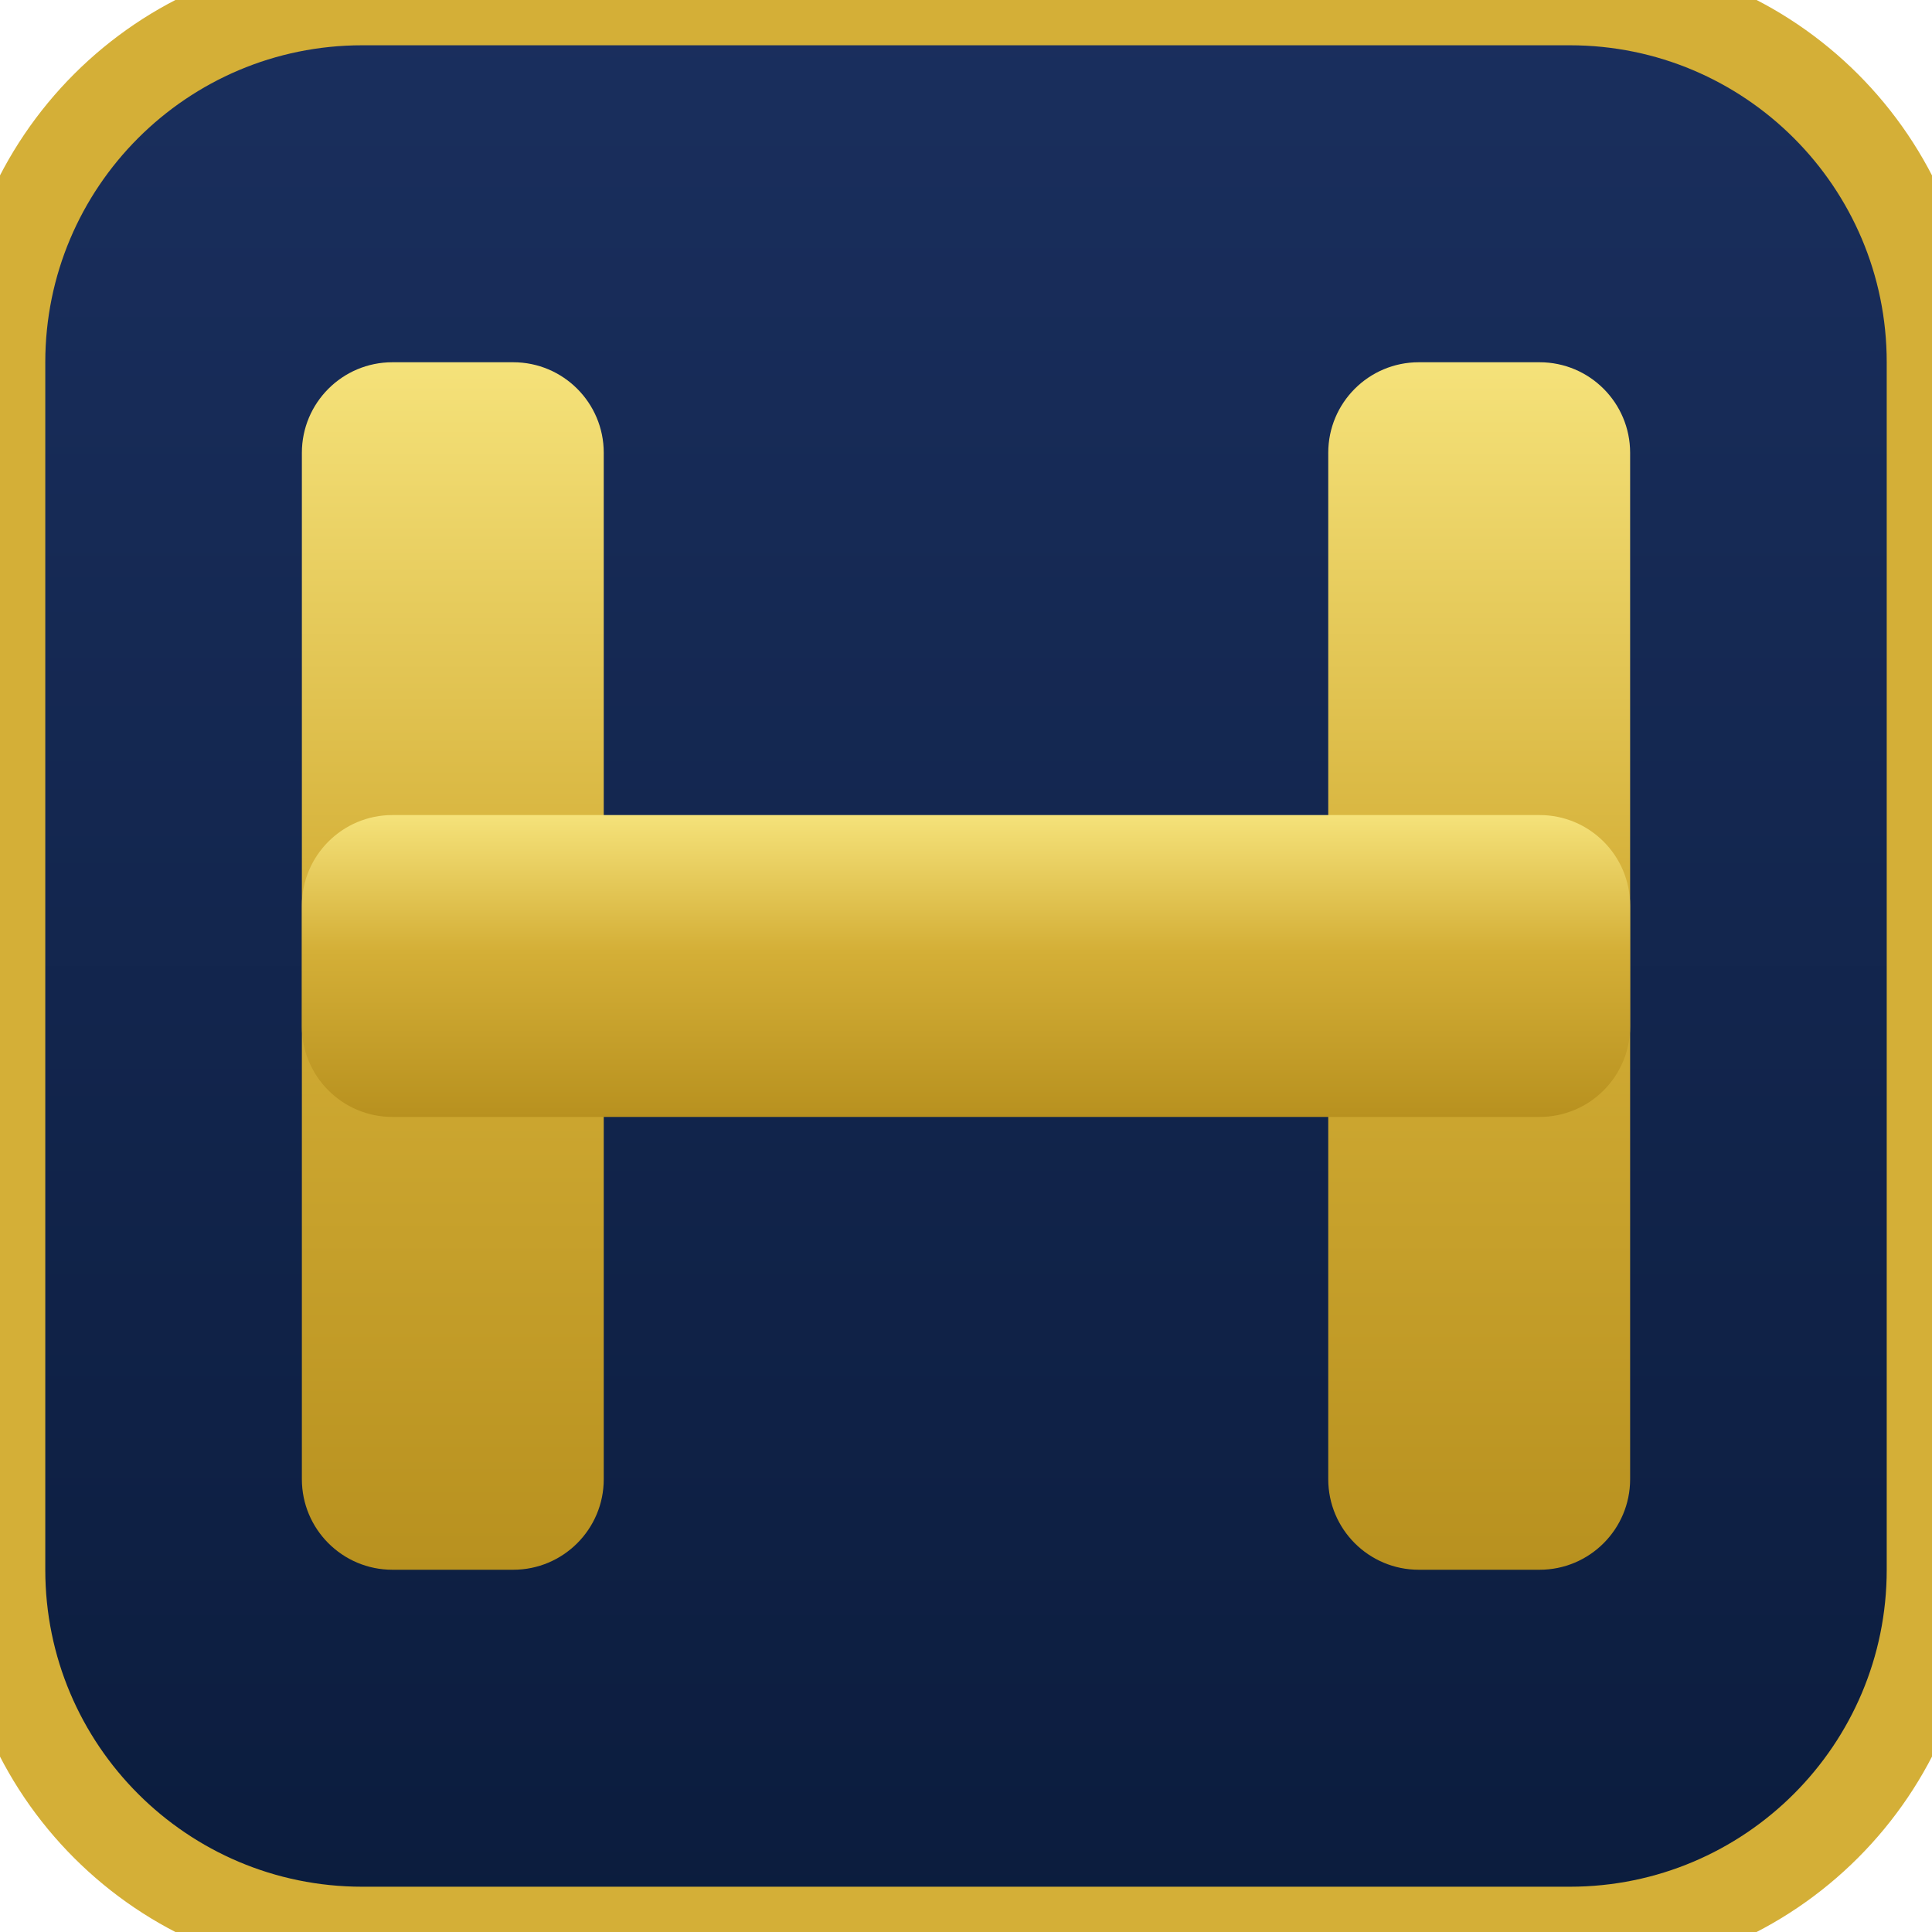
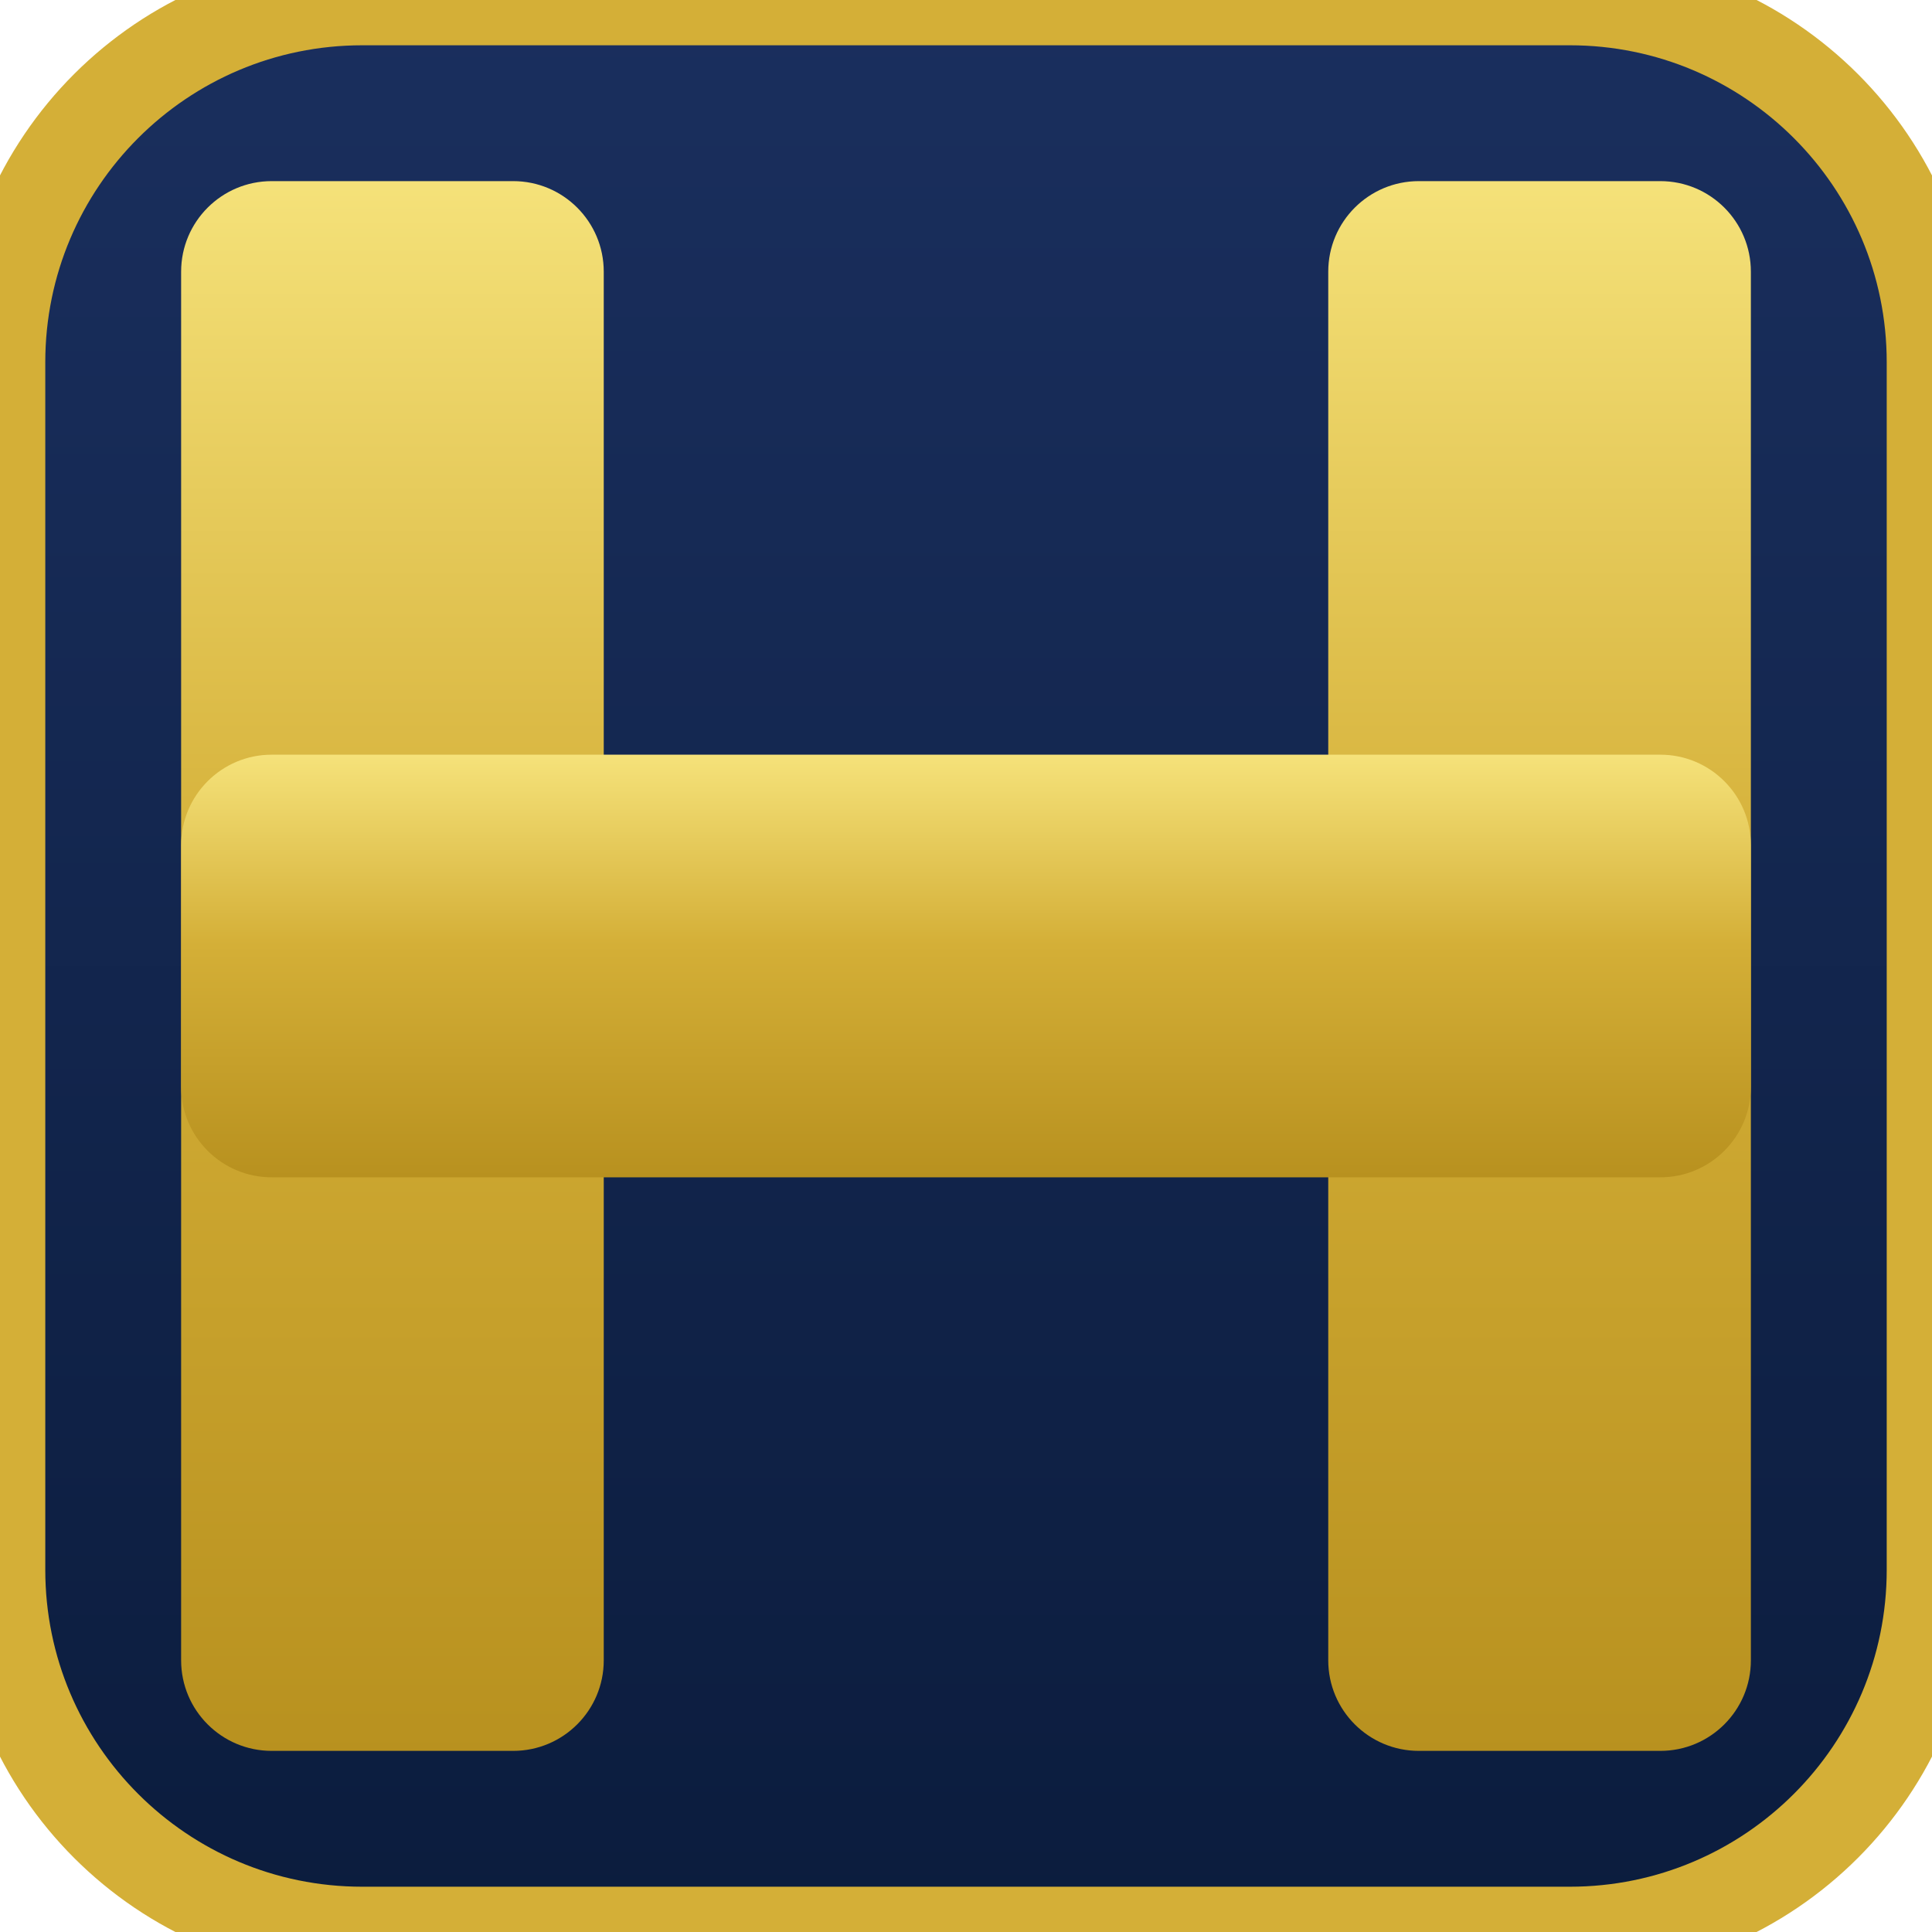
- <svg xmlns="http://www.w3.org/2000/svg" viewBox="0 0 32 32" width="32" height="32" preserveAspectRatio="xMidYMid meet" role="img" aria-label="HOSPEDAH favicon">
+ <svg xmlns="http://www.w3.org/2000/svg" viewBox="0 0 32 32" preserveAspectRatio="xMidYMid meet" role="img" aria-label="HOSPEDAH favicon">
  <defs>
    <linearGradient id="bgGrad" x1="0" y1="0" x2="0" y2="1">
      <stop offset="0%" stop-color="#1a2f5e" />
      <stop offset="100%" stop-color="#0B1C3D" />
    </linearGradient>
    <linearGradient id="hGold" x1="0" y1="0" x2="0" y2="1">
      <stop offset="0%" stop-color="#F5E27A" />
      <stop offset="45%" stop-color="#D4AF37" />
      <stop offset="100%" stop-color="#B8911F" />
    </linearGradient>
  </defs>
  <rect width="32" height="32" rx="6" ry="6" fill="url(#bgGrad)" />
  <rect width="32" height="32" rx="6" ry="6" fill="none" stroke="#D4AF37" stroke-width="1.5" />
-   <rect x="5" y="6" width="5" height="20" rx="1.5" fill="url(#hGold)" />
-   <rect x="22" y="6" width="5" height="20" rx="1.5" fill="url(#hGold)" />
-   <rect x="5" y="13.5" width="22" height="5" rx="1.5" fill="url(#hGold)" />
+   <rect x="3" y="3" width="7" height="26" rx="1.5" fill="url(#hGold)" />
+   <rect x="22" y="3" width="7" height="26" rx="1.5" fill="url(#hGold)" />
+   <rect x="3" y="12.5" width="26" height="7" rx="1.5" fill="url(#hGold)" />
</svg>
